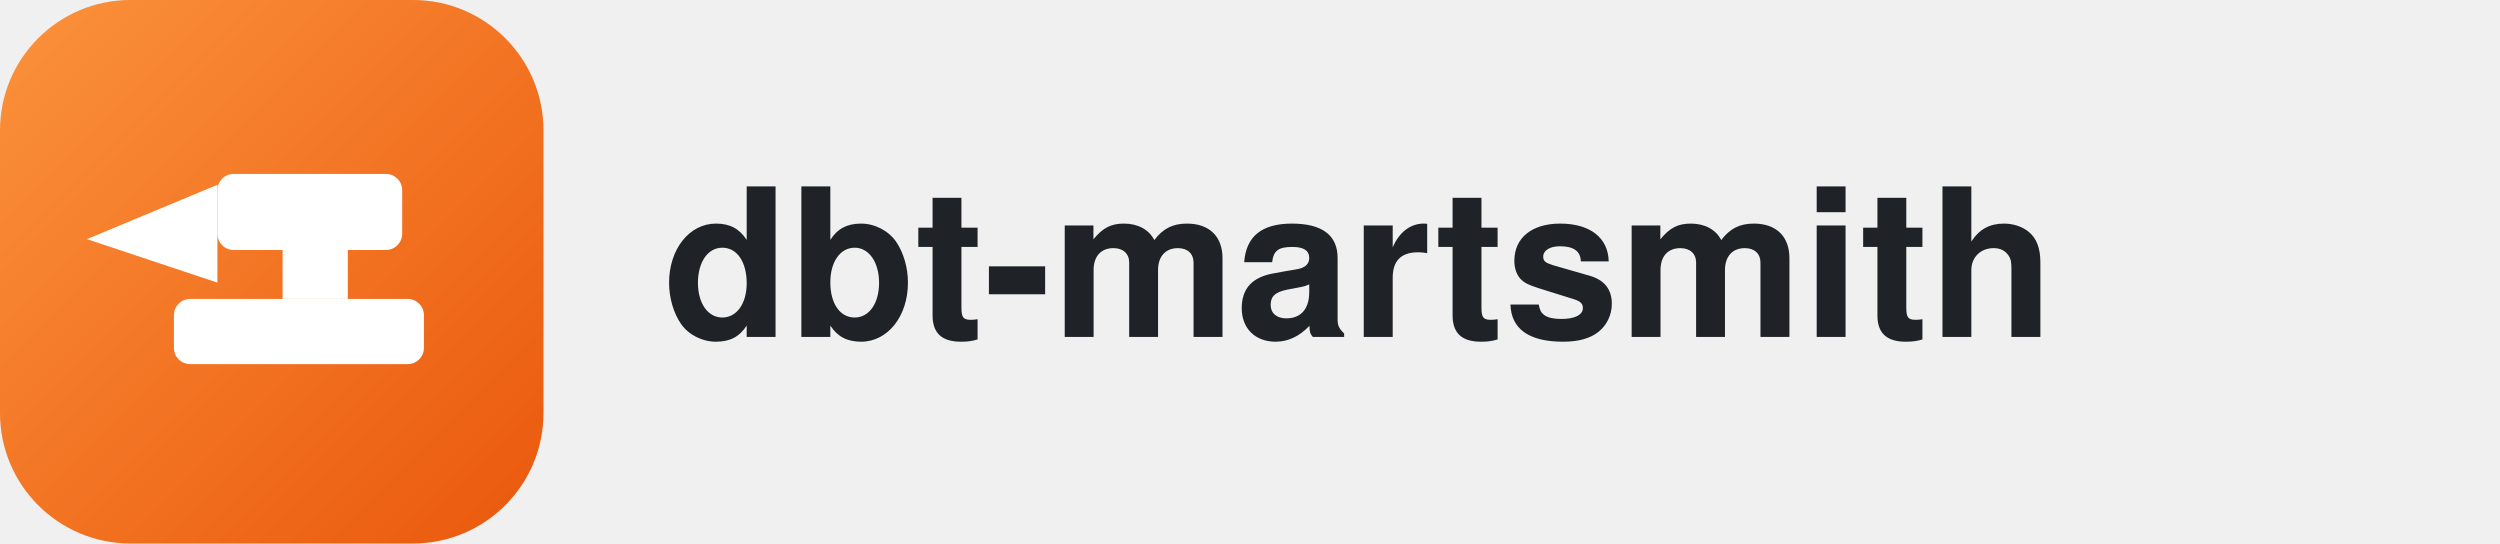
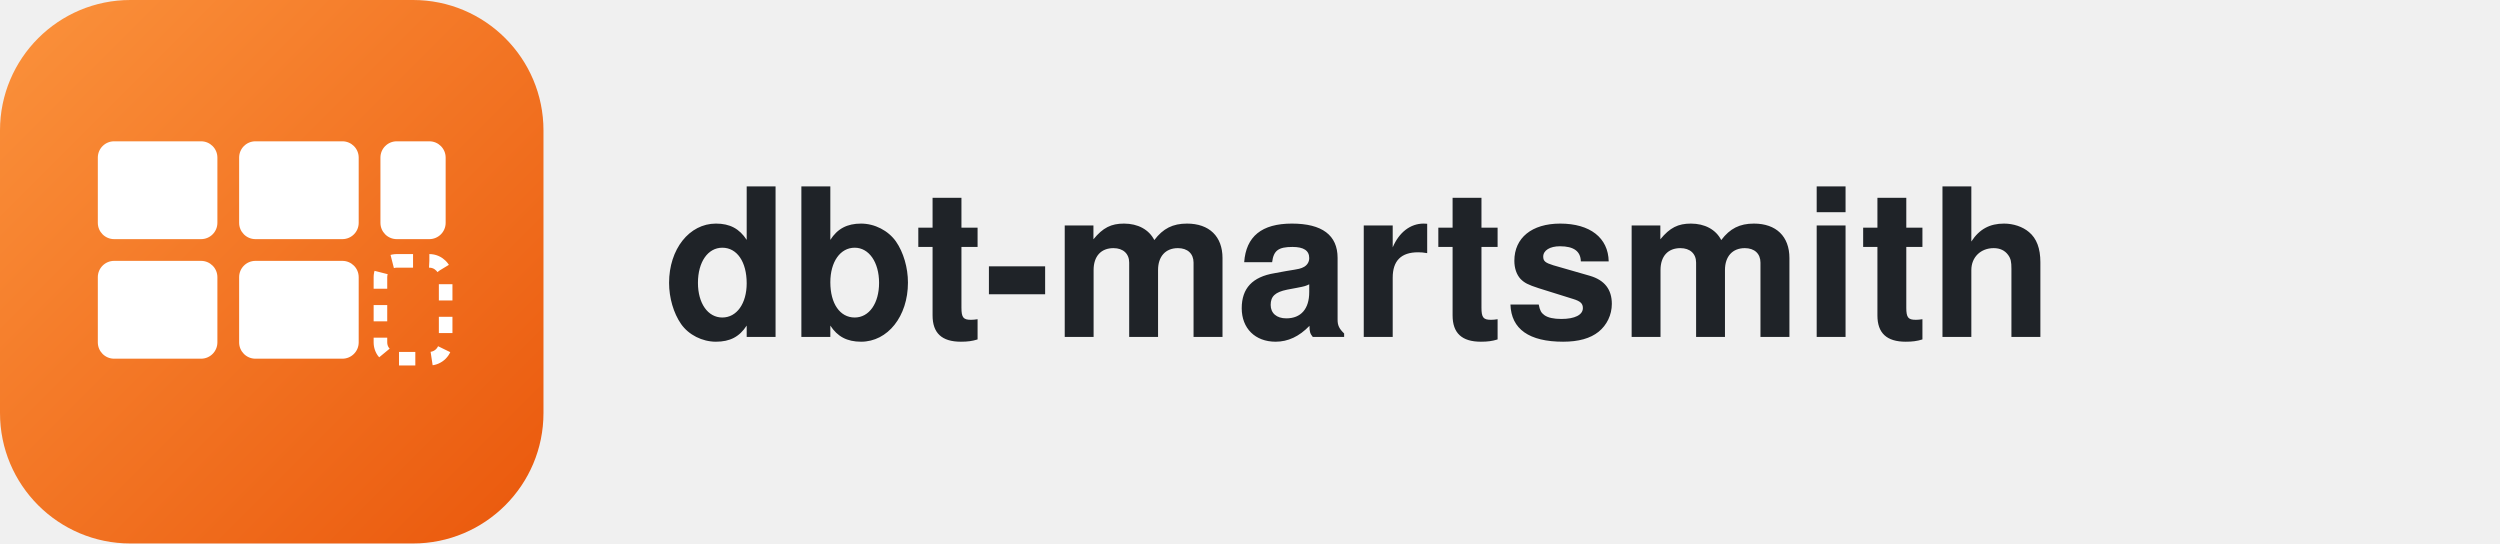
<svg xmlns="http://www.w3.org/2000/svg" viewBox="0 0 460 100" font-family="Helvetica, Arial, sans-serif">
  <defs>
    <linearGradient id="badge" x1="0" y1="0" x2="1" y2="1">
      <stop offset="0%" stop-color="#fb923c" />
      <stop offset="100%" stop-color="#ea580c" />
    </linearGradient>
  </defs>
  <rect x="0" y="0" width="100" height="100" rx="24" fill="url(#badge)" />
-   <polygon points="16,44 40,34 40,52" fill="#ffffff" />
-   <rect x="40" y="32" width="34" height="14" rx="3" fill="#ffffff" />
-   <rect x="52" y="46" width="12" height="9" fill="#ffffff" />
-   <rect x="32" y="55" width="46" height="12" rx="3" fill="#ffffff" />
+   <rect x="18" y="26" width="22" height="18" rx="3" fill="#ffffff" />
+   <rect x="44" y="26" width="22" height="18" rx="3" fill="#ffffff" />
+   <rect x="70" y="26" width="12" height="18" rx="3" fill="#ffffff" />
+   <rect x="18" y="48" width="22" height="18" rx="3" fill="#ffffff" />
+   <rect x="44" y="48" width="22" height="18" rx="3" fill="#ffffff" />
+   <rect x="70" y="48" width="12" height="18" rx="3" fill="none" stroke="#ffffff" stroke-width="2.5" stroke-dasharray="3,3" />
  <text x="122" y="62" font-size="38" font-weight="700" fill="#1f2328">dbt-martsmith</text>
</svg>
